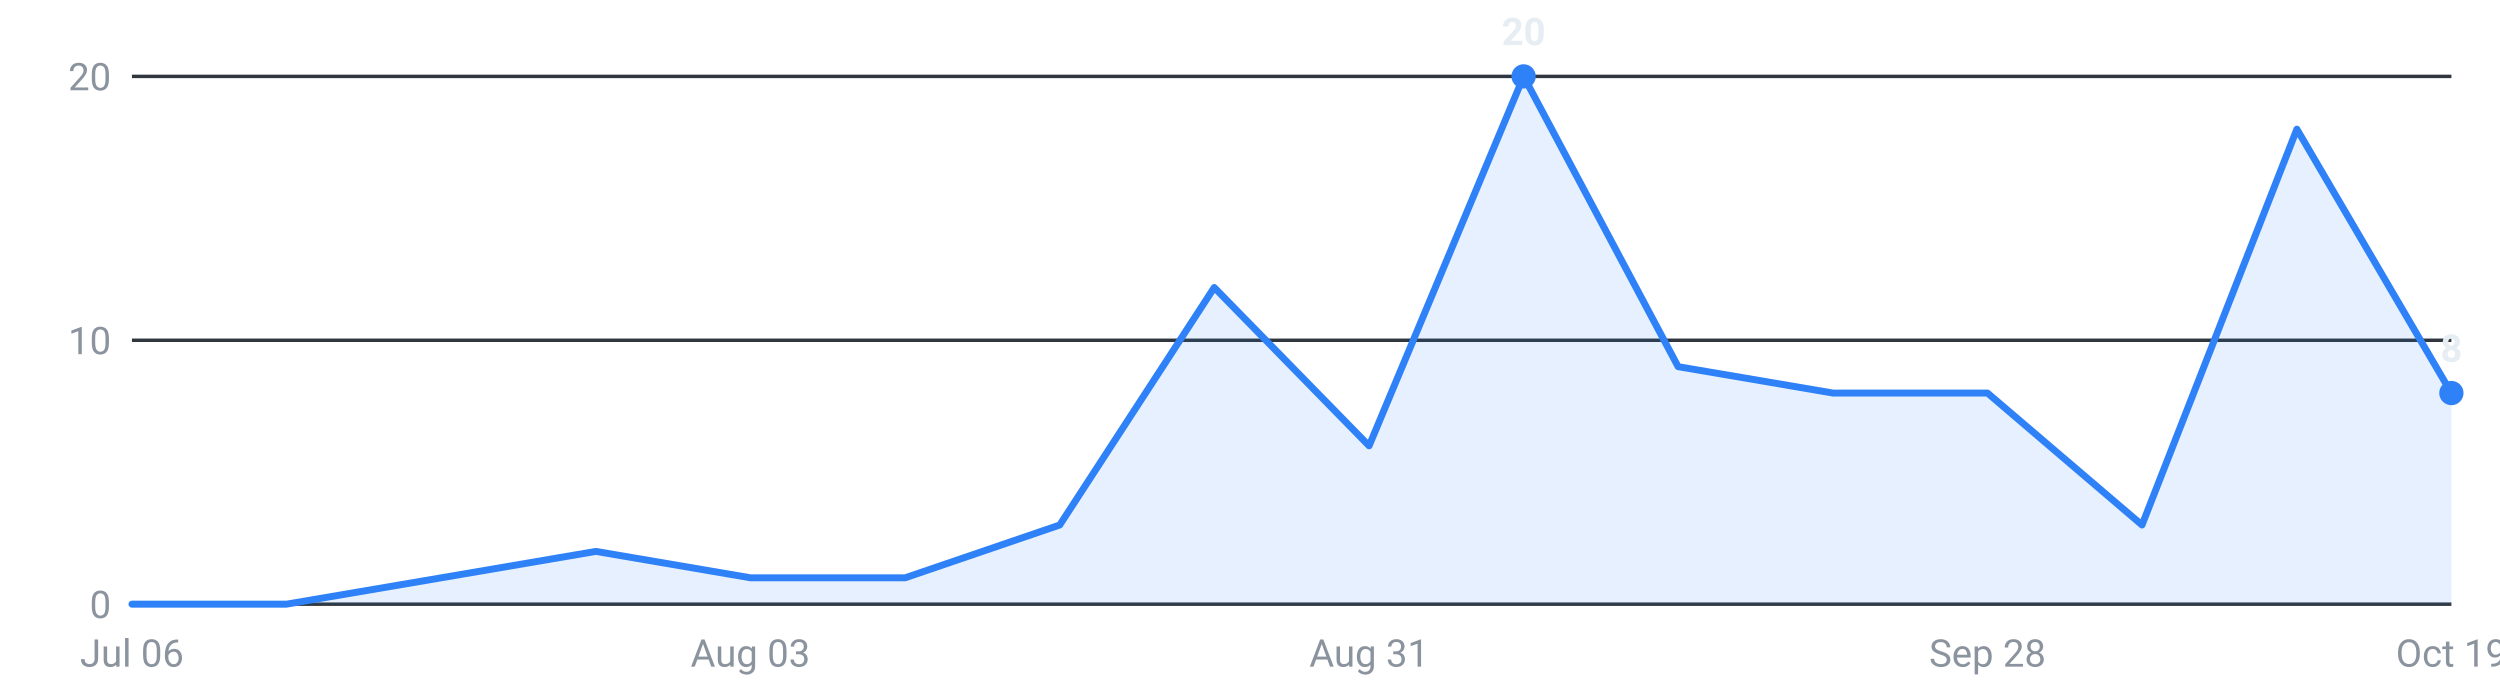
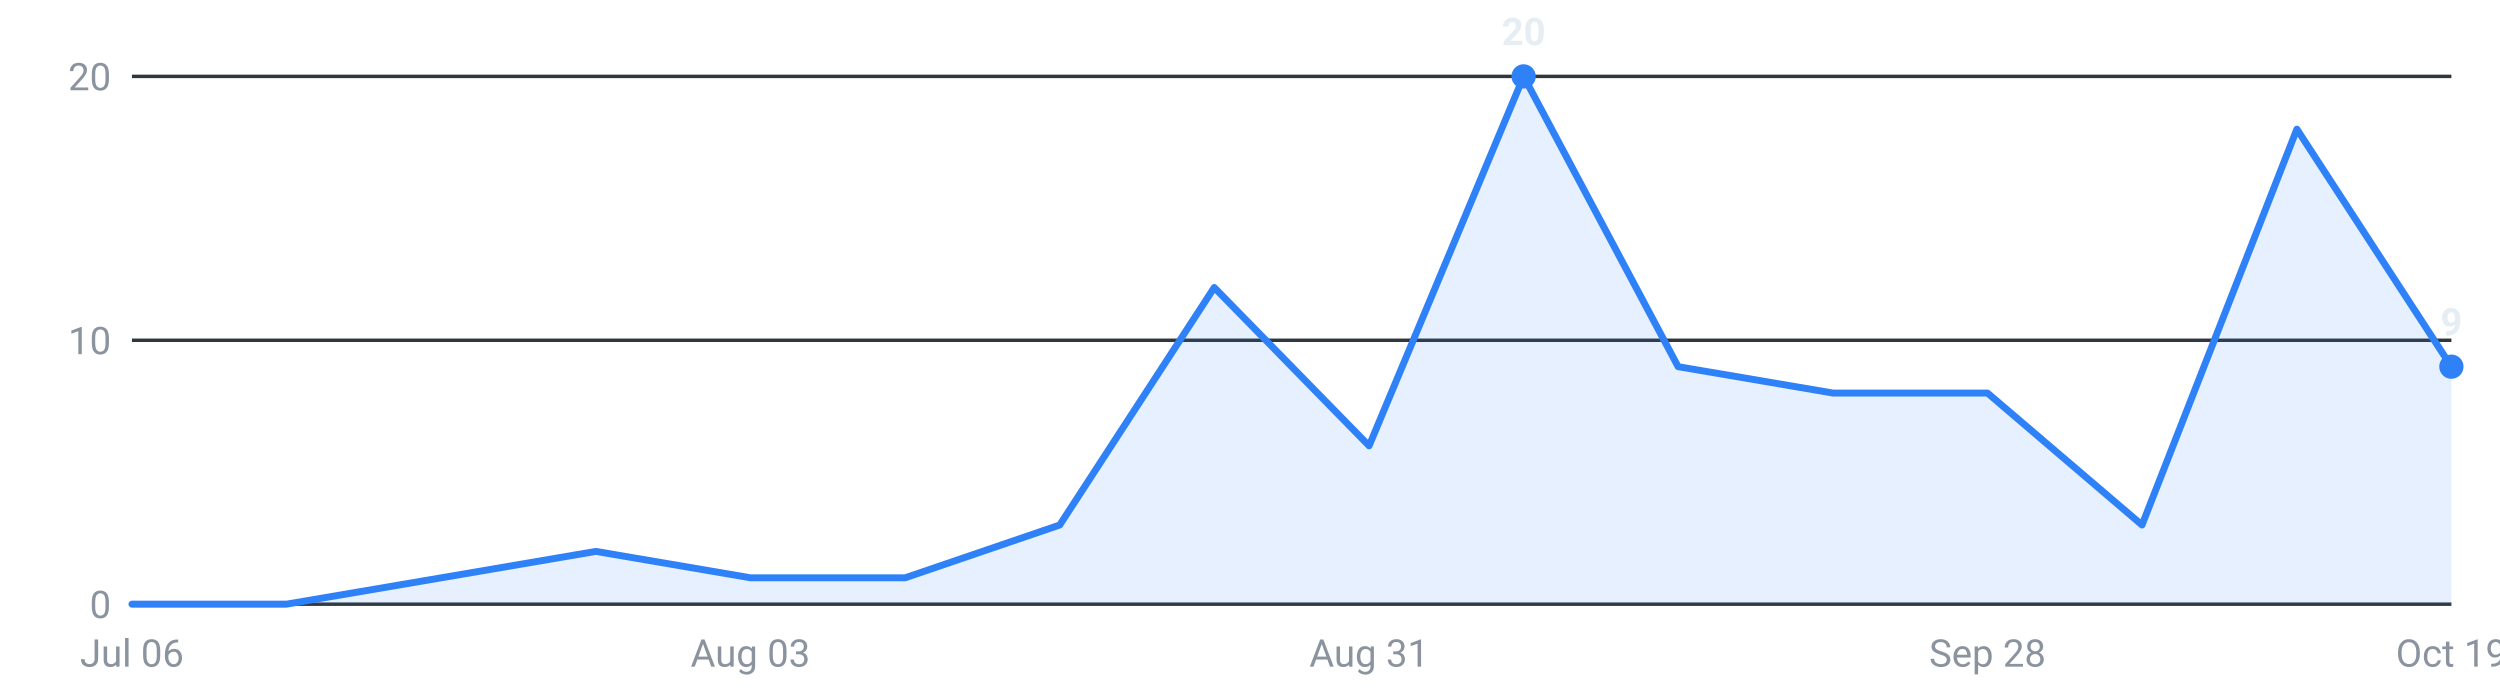
<svg xmlns="http://www.w3.org/2000/svg" viewBox="0 0 720 200" width="720" height="200" role="img" aria-label="Internships posted per week, last 16 weeks">
  <g font-family="-apple-system,Segoe UI,Roboto,sans-serif" font-size="11">
    <line x1="38" y1="174.0" x2="706" y2="174.0" stroke="#30363d" stroke-width="1" />
    <text x="32" y="178.0" text-anchor="end" fill="#8b949e">0</text>
    <line x1="38" y1="98.0" x2="706" y2="98.0" stroke="#30363d" stroke-width="1" />
    <text x="32" y="102.0" text-anchor="end" fill="#8b949e">10</text>
    <line x1="38" y1="22.0" x2="706" y2="22.0" stroke="#30363d" stroke-width="1" />
    <text x="32" y="26.0" text-anchor="end" fill="#8b949e">20</text>
-     <path d="M38.0,174 L38.0,174.0 L82.5,174.0 L127.1,166.4 L171.6,158.8 L216.1,166.4 L260.7,166.4 L305.2,151.2 L349.7,82.8 L394.3,128.4 L438.8,22.0 L483.3,105.6 L527.9,113.2 L572.4,113.2 L616.9,151.2 L661.5,37.2 L706.0,113.2 L706.0,174 Z" fill="#2f81f7" fill-opacity="0.12" />
-     <polyline points="38.0,174.0 82.5,174.0 127.1,166.4 171.6,158.8 216.1,166.4 260.7,166.4 305.2,151.2 349.7,82.8 394.3,128.4 438.8,22.0 483.3,105.6 527.9,113.2 572.4,113.2 616.9,151.2 661.5,37.2 706.0,113.2" fill="none" stroke="#2f81f7" stroke-width="2" stroke-linejoin="round" stroke-linecap="round" />
+     <path d="M38.0,174 L38.0,174.0 L82.5,174.0 L127.1,166.4 L171.6,158.8 L216.1,166.4 L260.7,166.4 L305.2,151.2 L349.7,82.8 L394.3,128.4 L438.8,22.0 L483.3,105.6 L527.9,113.2 L572.4,113.2 L616.9,151.2 L661.5,37.2 L706.0,105.6 L706.0,174 Z" fill="#2f81f7" fill-opacity="0.12" />
+     <polyline points="38.0,174.0 82.5,174.0 127.1,166.4 171.6,158.8 216.1,166.4 260.7,166.4 305.2,151.2 349.7,82.8 394.3,128.4 438.8,22.0 483.3,105.6 527.9,113.2 572.4,113.2 616.9,151.2 661.5,37.2 706.0,105.6" fill="none" stroke="#2f81f7" stroke-width="2" stroke-linejoin="round" stroke-linecap="round" />
    <circle cx="438.8" cy="22.0" r="3.5" fill="#2f81f7" />
    <text x="438.8" y="13.0" text-anchor="middle" fill="#e6edf3" font-weight="600">20</text>
-     <circle cx="706.0" cy="113.2" r="3.5" fill="#2f81f7" />
-     <text x="706.0" y="104.2" text-anchor="middle" fill="#e6edf3" font-weight="600">8</text>
+     <circle cx="706.0" cy="105.6" r="3.5" fill="#2f81f7" />
+     <text x="706.0" y="96.6" text-anchor="middle" fill="#e6edf3" font-weight="600">9</text>
    <text x="38.0" y="192" text-anchor="middle" fill="#8b949e">Jul 06</text>
    <text x="216.1" y="192" text-anchor="middle" fill="#8b949e">Aug 03</text>
    <text x="394.3" y="192" text-anchor="middle" fill="#8b949e">Aug 31</text>
    <text x="572.4" y="192" text-anchor="middle" fill="#8b949e">Sep 28</text>
    <text x="706.0" y="192" text-anchor="middle" fill="#8b949e">Oct 19</text>
  </g>
</svg>
